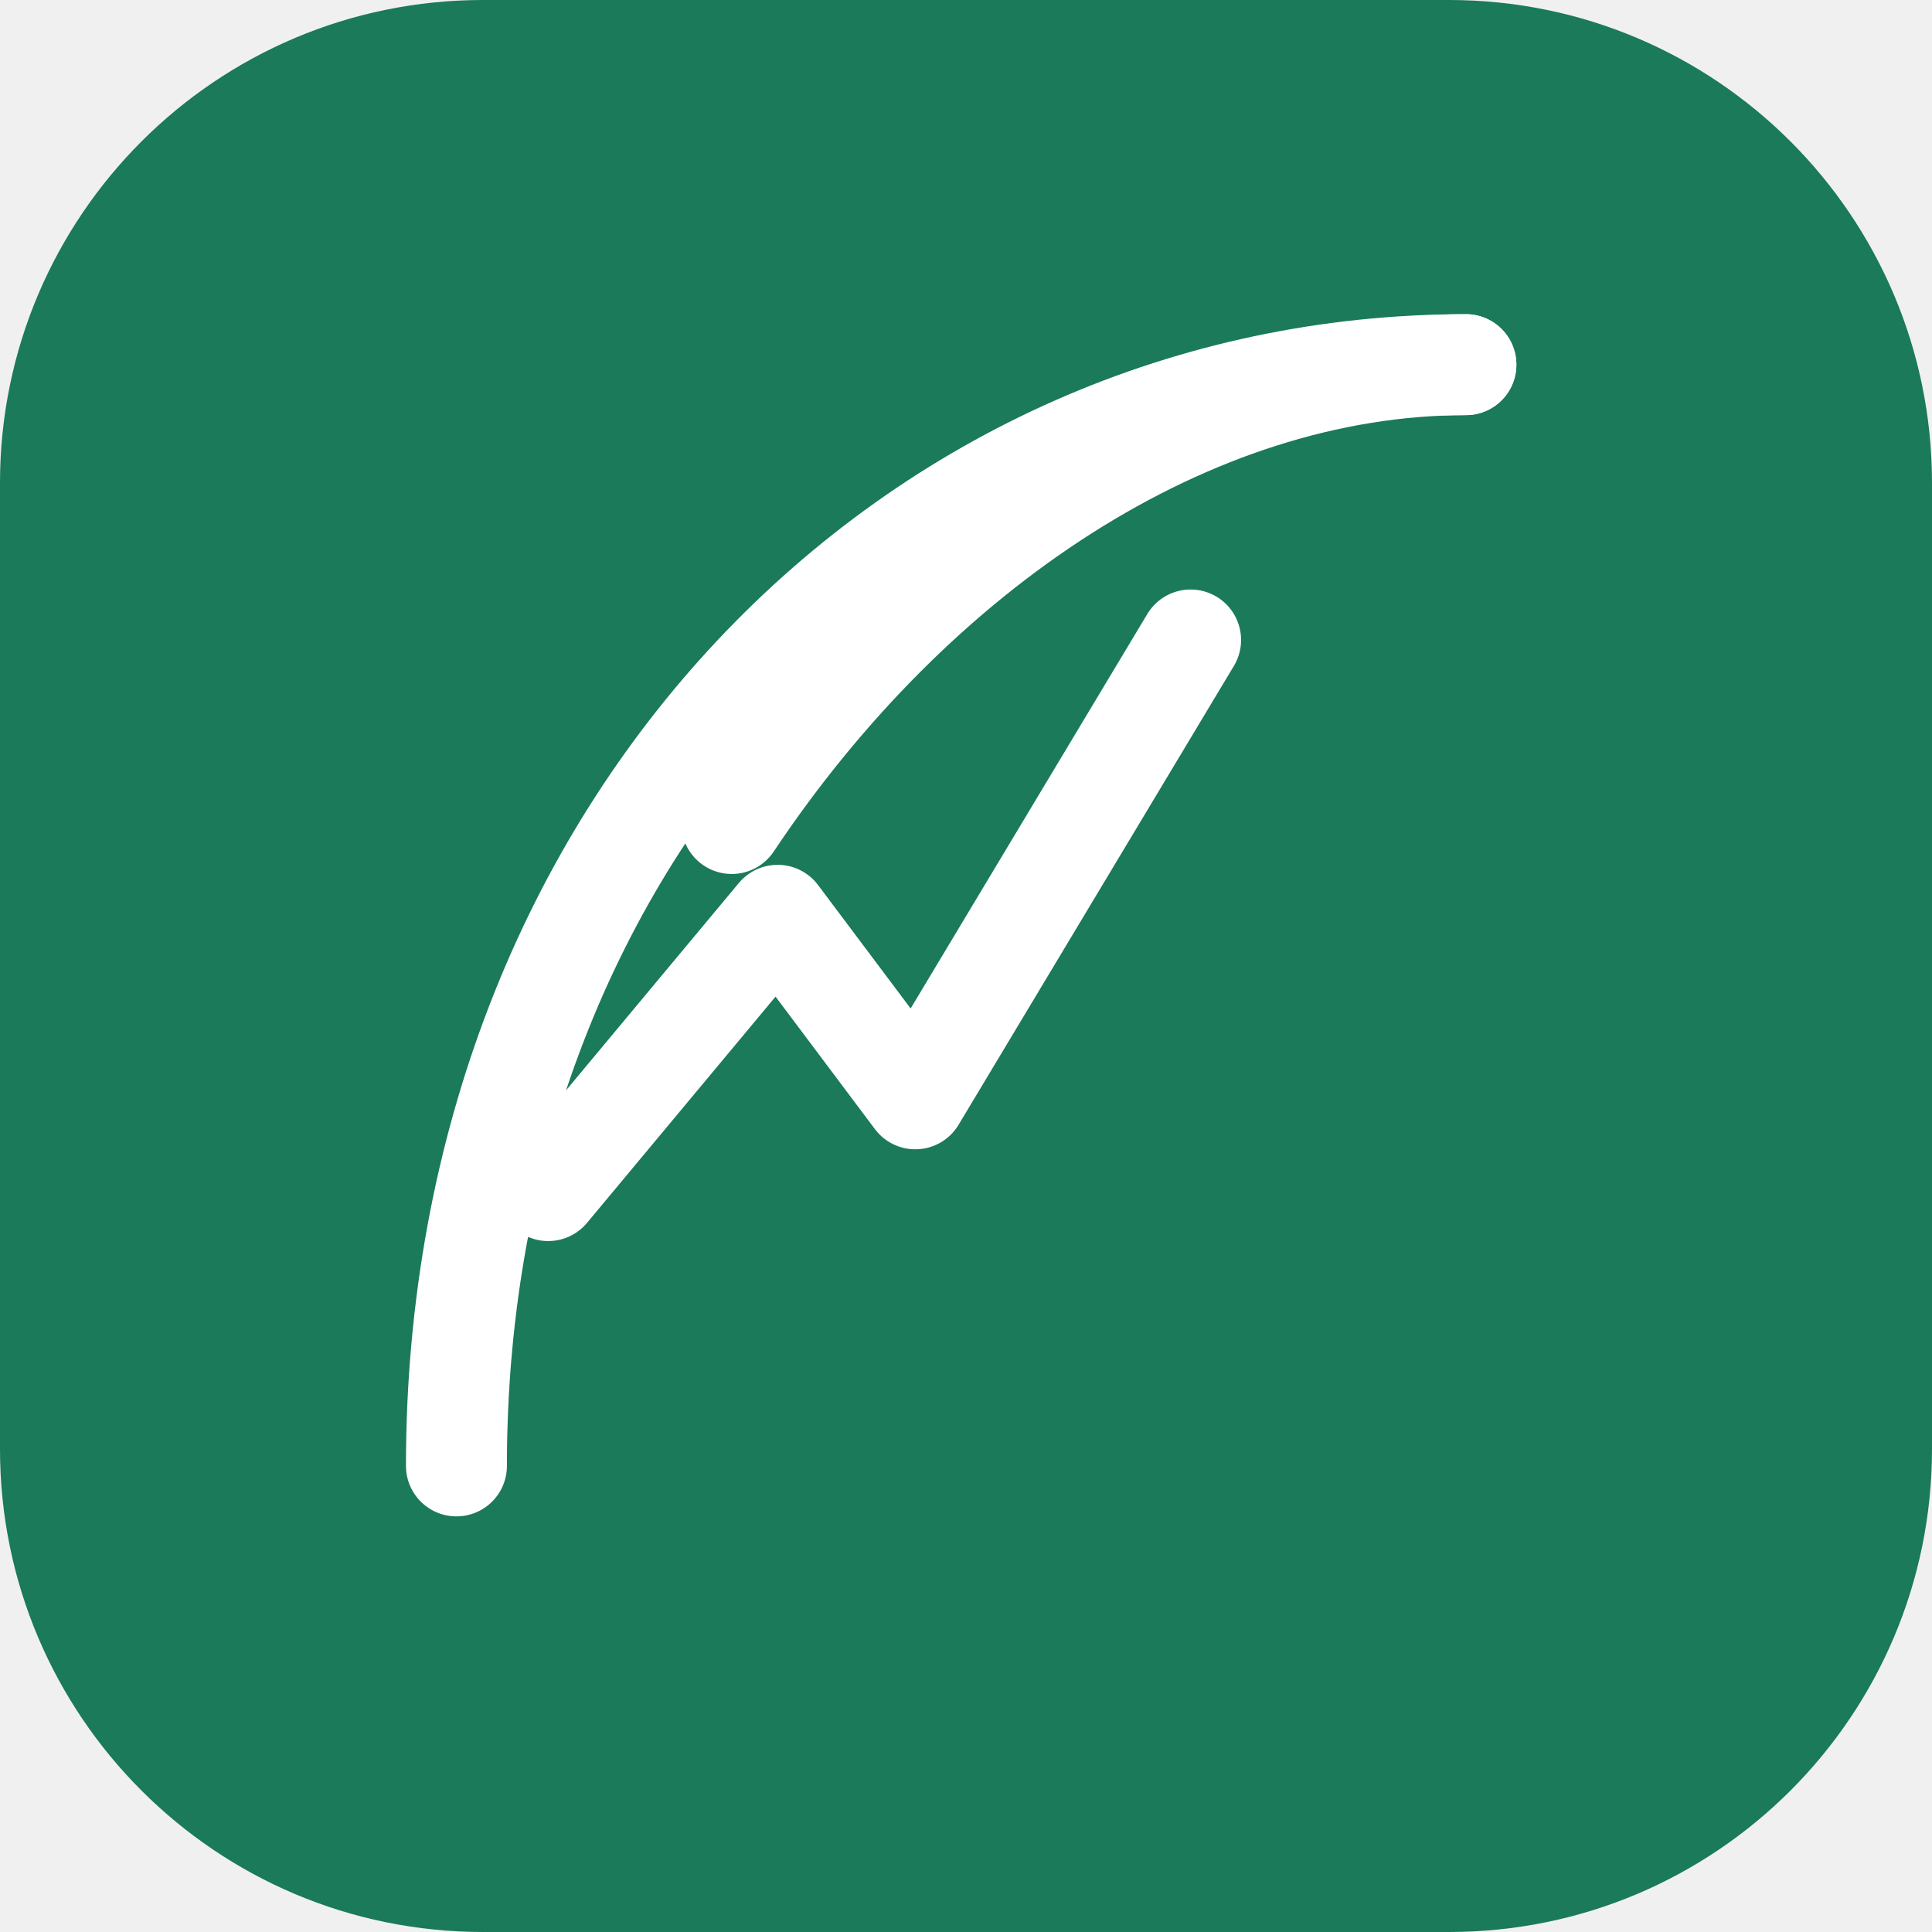
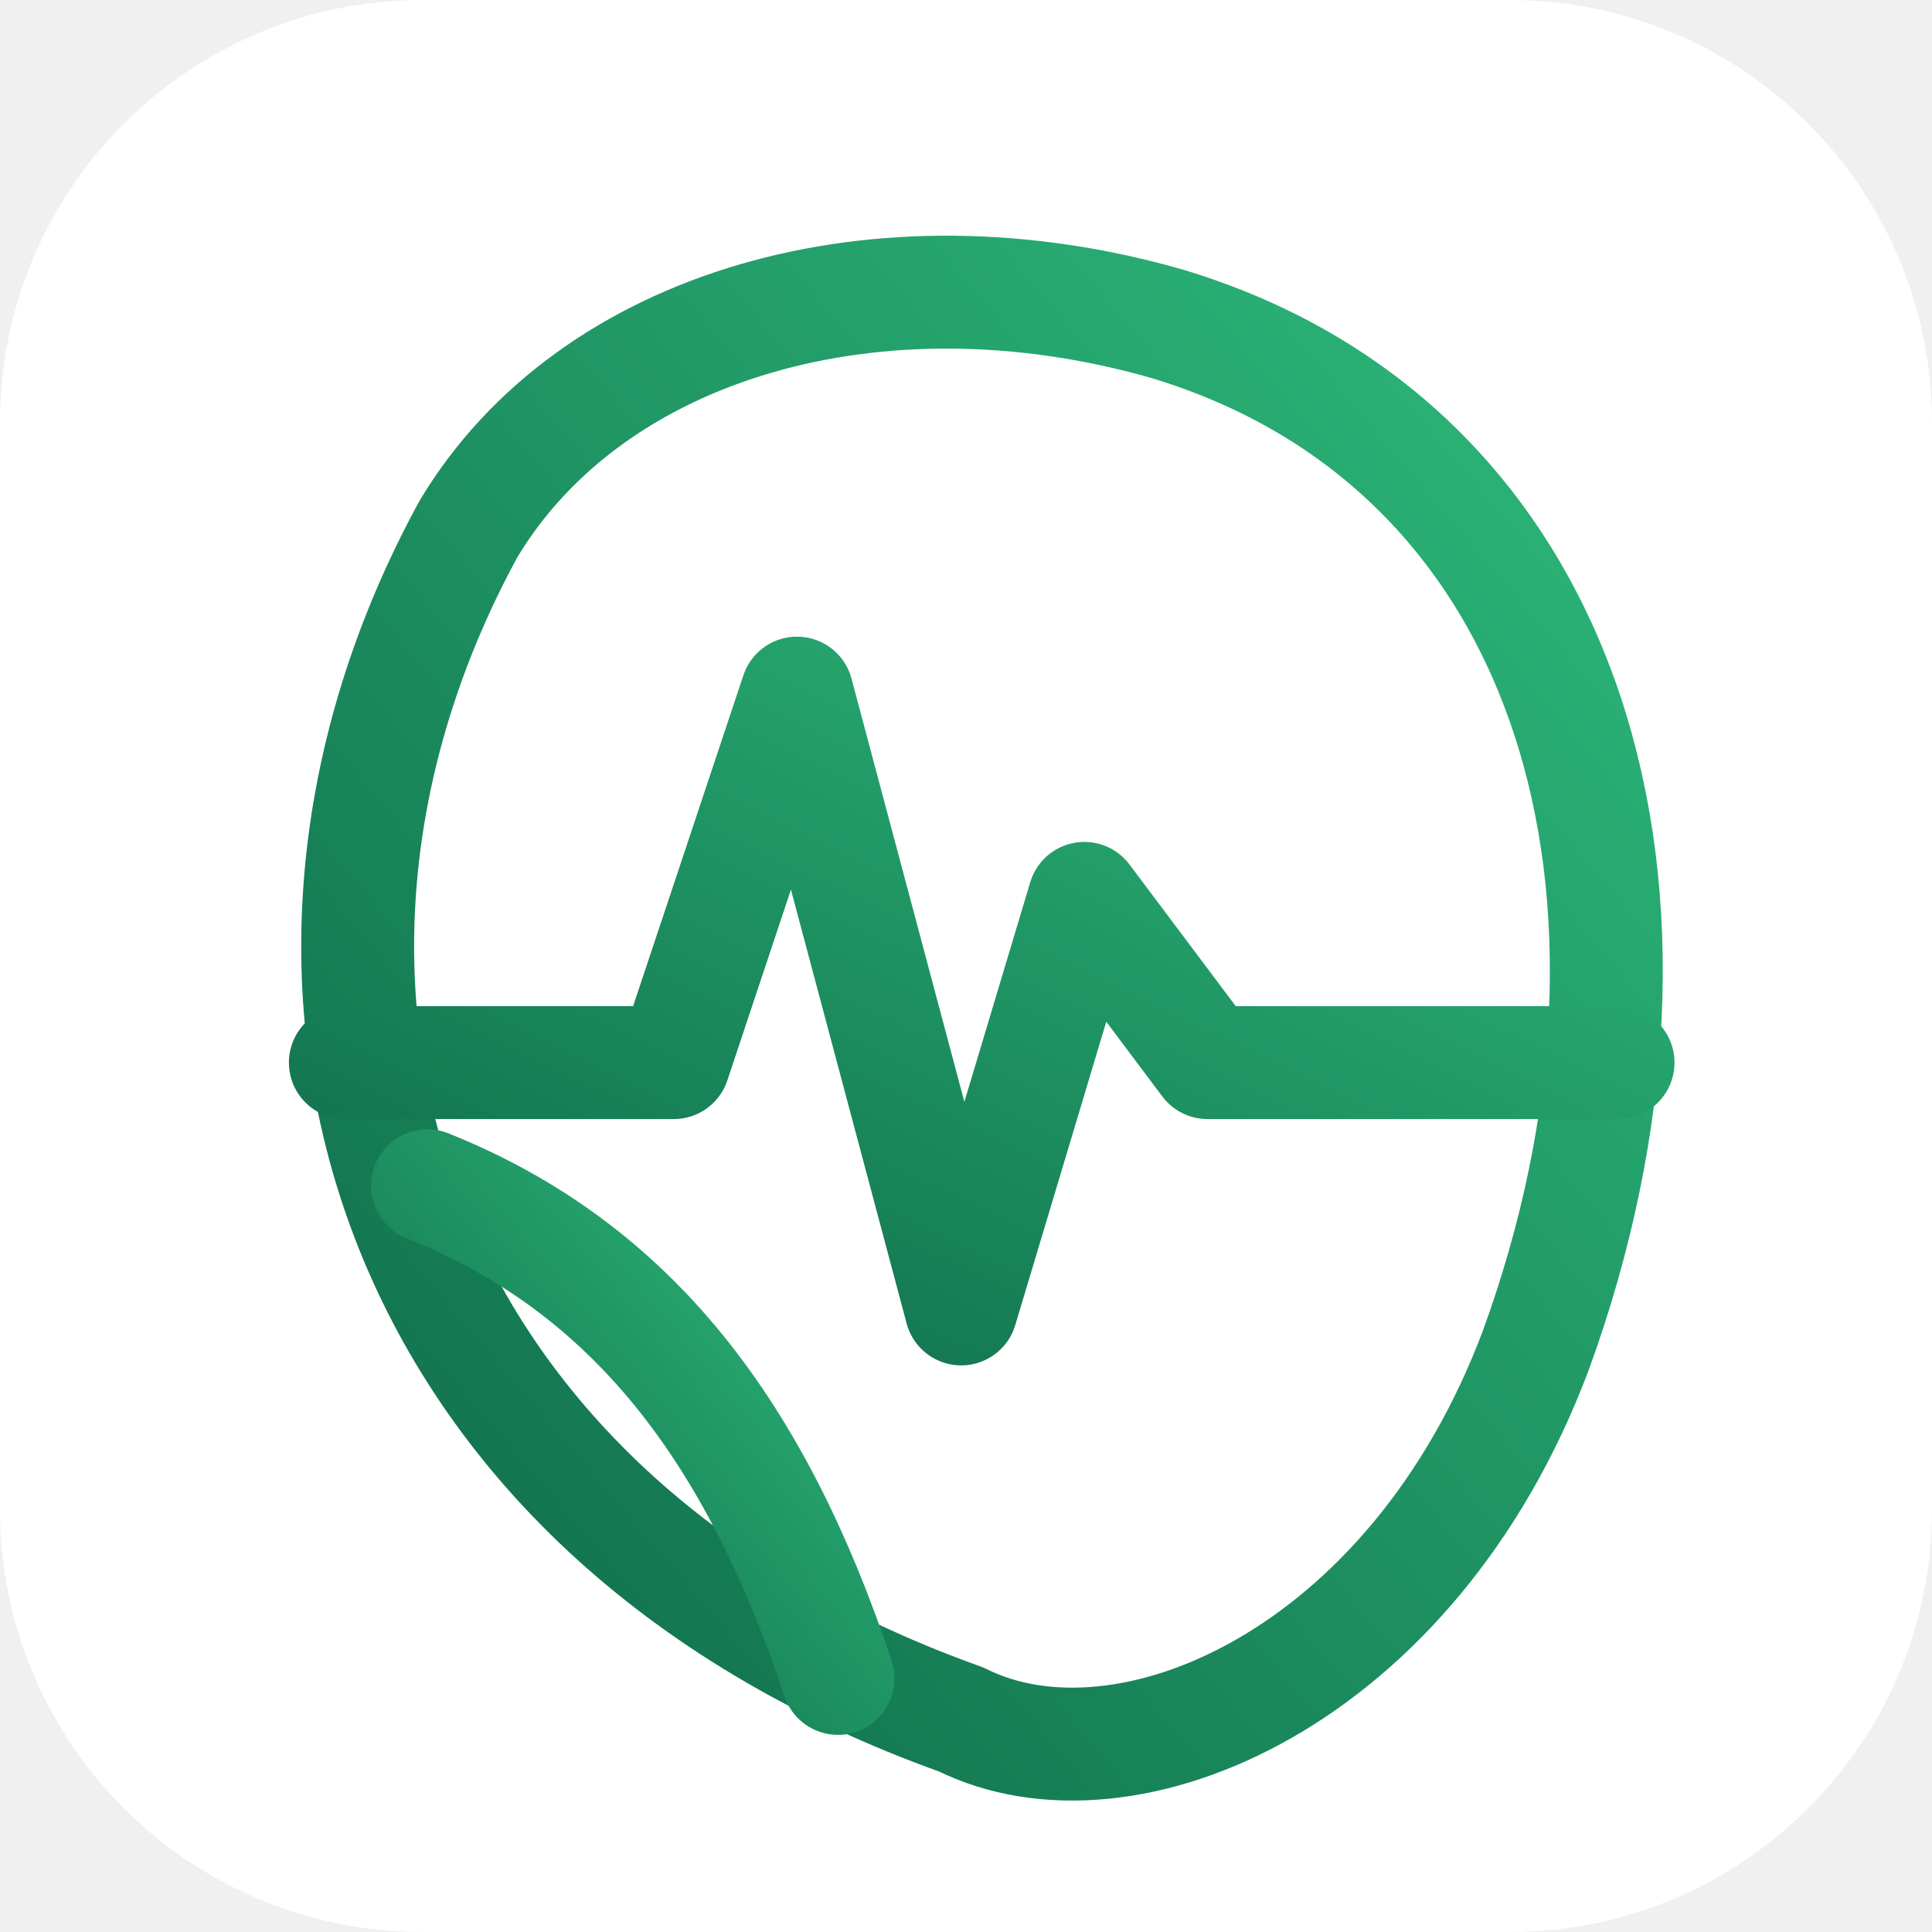
<svg xmlns="http://www.w3.org/2000/svg" viewBox="0 0 32 32">
-   <rect width="32" height="32" rx="8" fill="#1a7a5a" />
-   <g fill="none" stroke="#ffffff" stroke-width="2.2" stroke-linecap="round" stroke-linejoin="round" transform="translate(3,3) scale(0.76)">
-     <path d="M6 28 C6 14, 16 4, 28 4" />
-     <path d="M28 4 C22 4, 16 8, 12 14" />
-     <path d="M8 22 L13 16 L16 20 L22 10" />
+   <defs>
+     <linearGradient id="fg" x1="0" y1="1" x2="1" y2="0">
+       <stop offset="0%" stop-color="#0f6b4a" />
+       <stop offset="100%" stop-color="#2db87a" />
+     </linearGradient>
+   </defs>
+   <rect width="32" height="32" rx="7" fill="#ffffff" />
+   <g transform="translate(3,4) scale(0.34)" fill="none" stroke="url(#fg)" stroke-width="5.5" stroke-linecap="round" stroke-linejoin="round">
+     <path d="M38 72 C10 62, 2 36, 14 14 C20 4, 34 0, 48 4 C68 10, 74 32, 66 54 C60 70, 46 76, 38 72Z" />
+     <path d="M32 70 C28 58, 22 50, 12 46" />
+     <path d="M8 40 L24 40 L30 22 L38 52 L44 32 L50 40 L70 40" />
  </g>
</svg>
